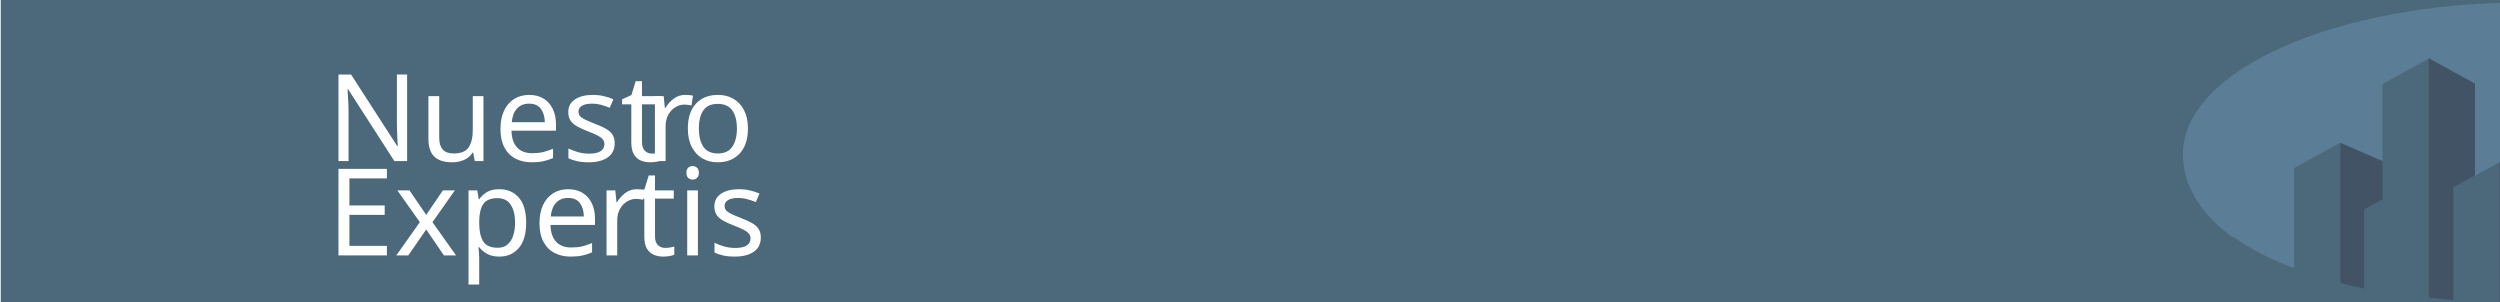
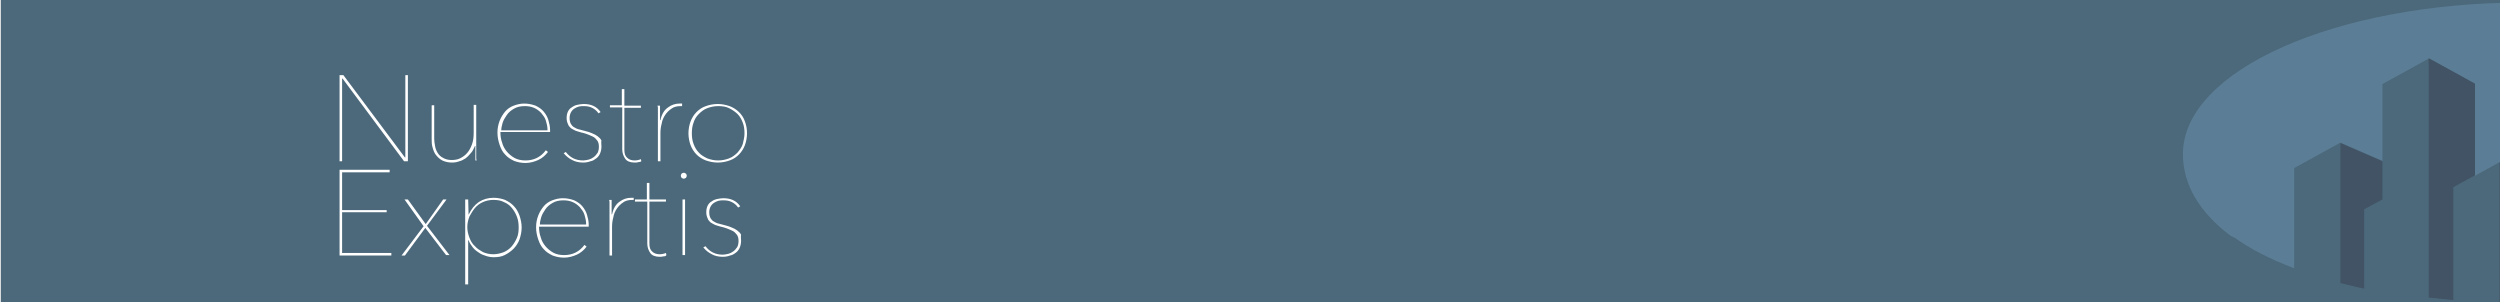
<svg xmlns="http://www.w3.org/2000/svg" version="1.1" id="Layer_1" x="0px" y="0px" viewBox="0 0 589 71" style="enable-background:new 0 0 589 71;" xml:space="preserve">
  <style type="text/css">
	.st0{fill:#4C697B;}
	.st1{fill:#5B7E96;}
	.st2{fill:#415364;}
- 	.st3{fill:#FFFFFF;}
- 	.st4{font-family:'AvenirNext-UltraLight';}
- 	.st5{font-size:28.556px;}
+ 	.st3{enable-background:new    ;}
+ 	.st4{fill:#FFFFFF;}
</style>
  <rect x="0.2" y="-0.1" class="st0" width="597.9" height="72.1" />
-   <path class="st1" d="M526.5,56c3.6,2.6,8.2,5,14,7.2V39.6l10.9-6v33v0v-33l9.9,4.3V19.8l10.9-6v56.4V13.8l10.9,6v21.6l5.8-3.2v0  l9,11V0.6c-1.1,0-2.2,0-3.3,0c-44.3,0-80.3,16-80.3,35.7c0,7.1,3.8,13.7,11.3,19.3c0,0,0,0,0,0C526,55.7,526.2,55.9,526.5,56" />
+   <path class="st1" d="M526.5,56c3.6,2.6,8.2,5,14,7.2V39.6l10.9-6v33l0,0v-33l9.9,4.3V19.8l10.9-6v56.4V13.8l10.9,6v21.6l5.8-3.2l0,0  l9,11V0.6c-1.1,0-2.2,0-3.3,0c-44.3,0-80.3,16-80.3,35.7c0,7.1,3.8,13.7,11.3,19.3l0,0C526,55.7,526.2,55.9,526.5,56" />
  <path class="st2" d="M561.3,47v-9l-9.9-4.3v33c1.8,0.4,3.6,0.9,5.6,1.3V49.3L561.3,47z" />
  <path class="st2" d="M588.9,71.4c2.9,0.1,5.9,0.2,9,0.2V43.1l-9-4.9V71.4z" />
  <path class="st2" d="M583.1,41.3V19.7l-10.9-6v56.4c1.9,0.2,3.8,0.4,5.8,0.6V44.1L583.1,41.3z" />
-   <text transform="matrix(1 0 0 1 76.9795 37.9543)">
-     <tspan x="0" y="0" class="st3 st4 st5">Nuest</tspan>
-     <tspan x="74.9" y="0" class="st3 st4 st5">r</tspan>
-     <tspan x="83.5" y="0" class="st3 st4 st5">o</tspan>
-   </text>
-   <text transform="matrix(1 0 0 1 76.9795 60.1707)">
-     <tspan x="0" y="0" class="st3 st4 st5">Expe</tspan>
-     <tspan x="63.5" y="0" class="st3 st4 st5">r</tspan>
-     <tspan x="72.2" y="0" class="st3 st4 st5">tis</tspan>
-   </text>
+   <g class="st3">
+     <path class="st4" d="M95.2,38L80.7,18.5h-0.1V38H80V17.7h0.9l14.5,19.4h0.1V17.7h0.6V38H95.2z" />
+     <path class="st4" d="M110.9,36.1c-0.4,0.5-0.8,0.9-1.2,1.2c-0.5,0.3-1,0.6-1.5,0.7c-0.5,0.2-1.1,0.3-1.7,0.3   c-0.9,0-1.7-0.2-2.3-0.5c-0.6-0.3-1.1-0.8-1.5-1.3c-0.4-0.5-0.6-1.1-0.8-1.8c-0.2-0.7-0.2-1.3-0.2-2v-7.9h0.6v7.9   c0,0.6,0.1,1.1,0.2,1.7s0.3,1.1,0.6,1.6c0.3,0.5,0.7,0.9,1.3,1.2c0.5,0.3,1.2,0.5,2,0.5c0.7,0,1.4-0.1,2-0.4   c0.6-0.3,1.2-0.7,1.7-1.3c0.5-0.6,0.8-1.2,1.1-2s0.4-1.7,0.4-2.7v-6.6h0.6v9.8c0,0.2,0,0.5,0,0.8c0,0.3,0,0.6,0,0.9   c0,0.3,0,0.6,0,0.9c0,0.3,0,0.5,0.1,0.7H112c0-0.2,0-0.4,0-0.7c0-0.3,0-0.6,0-0.9c0-0.3,0-0.7,0-1c0-0.3,0-0.6,0-0.8h-0.1   C111.6,35.1,111.3,35.7,110.9,36.1z" />
+     <path class="st4" d="M117.9,31.2c0,0.8,0.1,1.6,0.4,2.4c0.2,0.8,0.6,1.5,1.1,2.1c0.5,0.6,1.1,1.1,1.8,1.5c0.7,0.4,1.6,0.6,2.6,0.6   c1,0,1.9-0.2,2.7-0.6c0.8-0.4,1.5-1,2.1-1.8l0.5,0.4c-0.6,0.8-1.4,1.5-2.3,1.9s-1.9,0.7-3,0.7c-1,0-1.9-0.2-2.7-0.5   c-0.8-0.4-1.5-0.8-2.1-1.5c-0.6-0.6-1-1.4-1.3-2.3c-0.3-0.9-0.5-1.8-0.5-2.9c0-1,0.2-1.9,0.5-2.7c0.3-0.8,0.8-1.6,1.3-2.2   s1.2-1.1,2-1.4s1.6-0.5,2.5-0.5c1,0,1.9,0.2,2.7,0.5c0.8,0.4,1.4,0.8,1.9,1.4c0.5,0.6,0.9,1.3,1.1,2s0.4,1.5,0.4,2.3v0.5H117.9z    M129,30.7c0-0.9-0.2-1.6-0.4-2.3s-0.7-1.3-1.1-1.8c-0.5-0.5-1-0.9-1.7-1.2c-0.7-0.3-1.4-0.4-2.2-0.4c-1,0-1.8,0.2-2.5,0.6   c-0.7,0.4-1.3,0.9-1.7,1.5c-0.4,0.6-0.8,1.2-1,1.9c-0.2,0.7-0.3,1.2-0.3,1.7H129z" />
+     <path class="st4" d="M141.7,34.5c0,0.6-0.1,1.1-0.3,1.6c-0.2,0.5-0.5,0.9-0.9,1.2c-0.4,0.3-0.8,0.6-1.4,0.7   c-0.5,0.2-1.1,0.3-1.7,0.3c-1,0-1.9-0.2-2.6-0.6c-0.8-0.4-1.4-0.9-2-1.6l0.5-0.3c1,1.3,2.3,2,4.1,2c0.4,0,0.8-0.1,1.3-0.2   c0.4-0.1,0.8-0.3,1.2-0.6c0.4-0.3,0.6-0.6,0.9-1c0.2-0.4,0.3-0.9,0.3-1.4c0-0.6-0.1-1.1-0.4-1.5s-0.6-0.7-1-0.9   c-0.4-0.2-0.9-0.4-1.4-0.6s-1-0.3-1.4-0.4c-0.5-0.1-0.9-0.3-1.3-0.4c-0.4-0.2-0.8-0.4-1.1-0.6c-0.3-0.3-0.6-0.6-0.7-1   c-0.2-0.4-0.3-0.9-0.3-1.4s0.1-1.1,0.3-1.5s0.5-0.8,0.9-1c0.4-0.3,0.8-0.5,1.3-0.6c0.5-0.1,1-0.2,1.5-0.2c1.8,0,3.1,0.6,4,1.9   l-0.5,0.3c-0.4-0.6-0.9-1-1.5-1.3c-0.6-0.3-1.2-0.4-2-0.4c-0.4,0-0.7,0-1.1,0.1c-0.4,0.1-0.8,0.3-1.1,0.5s-0.6,0.5-0.8,0.9   s-0.3,0.8-0.3,1.3c0,0.6,0.1,1,0.3,1.4c0.2,0.3,0.4,0.6,0.8,0.8c0.3,0.2,0.7,0.4,1.2,0.5c0.5,0.1,1,0.3,1.5,0.4   c0.5,0.1,1,0.3,1.5,0.5s0.9,0.4,1.3,0.7c0.4,0.3,0.7,0.6,0.9,1C141.6,33.4,141.7,33.9,141.7,34.5z" />
+     <path class="st4" d="M150.4,38.2c-0.3,0.1-0.6,0.1-0.9,0.1c-1,0-1.8-0.3-2.2-0.9c-0.4-0.6-0.7-1.3-0.7-2.2v-9.9h-2.9v-0.5h2.8V21   h0.6v3.9h3.9v0.5h-3.9v9.9c0,0.9,0.2,1.5,0.7,1.9c0.4,0.4,1,0.6,1.7,0.6c0.5,0,1-0.1,1.5-0.3l0.1,0.5   C151,38.1,150.7,38.2,150.4,38.2z" />
+   </g>
+   <g class="st3">
+     <path class="st4" d="M157.4,25.3c0.8-0.6,1.7-0.9,2.7-0.9c0.1,0,0.2,0,0.3,0c0.1,0,0.2,0,0.3,0V25c-0.1,0-0.1,0-0.2,0s-0.1,0-0.2,0   c-0.8,0-1.6,0.2-2.1,0.6c-0.6,0.4-1.1,0.9-1.5,1.5c-0.4,0.6-0.7,1.3-0.8,2c-0.2,0.7-0.3,1.5-0.3,2.2V38h-0.6v-9.8   c0-0.2,0-0.5,0-0.8s0-0.6,0-0.9c0-0.3,0-0.6,0-0.9c0-0.3,0-0.5-0.1-0.7h0.6c0,0.2,0,0.4,0,0.7c0,0.3,0,0.6,0,0.9c0,0.3,0,0.7,0,1   c0,0.3,0,0.6,0,0.8h0.1C155.9,26.9,156.5,25.9,157.4,25.3z" />
+   </g>
+   <g class="st3">
+     <path class="st4" d="M176,31.4c0,1-0.2,2-0.5,2.8s-0.8,1.6-1.4,2.2c-0.6,0.6-1.3,1.1-2.2,1.4c-0.8,0.3-1.8,0.5-2.8,0.5   c-1,0-1.9-0.2-2.8-0.5c-0.8-0.3-1.6-0.8-2.2-1.4c-0.6-0.6-1.1-1.4-1.4-2.2s-0.5-1.8-0.5-2.8c0-1,0.2-2,0.5-2.8   c0.3-0.8,0.8-1.6,1.4-2.2c0.6-0.6,1.3-1.1,2.2-1.4c0.8-0.3,1.8-0.5,2.8-0.5c1,0,1.9,0.2,2.8,0.5c0.8,0.3,1.6,0.8,2.2,1.4   c0.6,0.6,1.1,1.3,1.4,2.2C175.8,29.4,176,30.3,176,31.4z M175.4,31.4c0-0.9-0.1-1.7-0.4-2.5c-0.3-0.8-0.7-1.5-1.2-2s-1.2-1-2-1.4   s-1.6-0.5-2.6-0.5c-1,0-1.8,0.2-2.6,0.5c-0.8,0.3-1.4,0.8-2,1.4s-1,1.3-1.2,2c-0.3,0.8-0.4,1.6-0.4,2.5c0,0.9,0.1,1.7,0.4,2.5   c0.3,0.8,0.7,1.5,1.2,2c0.5,0.6,1.2,1,2,1.4c0.8,0.3,1.6,0.5,2.6,0.5c1,0,1.8-0.2,2.6-0.5c0.8-0.3,1.4-0.8,2-1.4   c0.5-0.6,1-1.3,1.2-2C175.2,33.1,175.4,32.3,175.4,31.4z" />
+   </g>
+   <g class="st3">
+     <path class="st4" d="M80,60.2V40h11.8v0.6H80.6v8.9h10.5V50H80.6v9.6h11.6v0.6H80z" />
+     <path class="st4" d="M100.2,53.7l-4.8,6.5h-0.8l5.2-6.9L95.3,47h0.8l4.2,5.8l4.1-5.8h0.8l-4.6,6.2l5.3,6.9h-0.8L100.2,53.7z" />
+     <path class="st4" d="M110.4,50.6c0.6-1.3,1.4-2.3,2.4-3c1.1-0.7,2.2-1,3.5-1c1,0,1.9,0.2,2.7,0.5c0.8,0.4,1.5,0.8,2.1,1.5   c0.6,0.6,1,1.4,1.3,2.2c0.3,0.9,0.5,1.8,0.5,2.8c0,1-0.2,1.9-0.5,2.8c-0.3,0.8-0.8,1.6-1.4,2.2c-0.6,0.6-1.3,1.1-2.1,1.5   c-0.8,0.4-1.7,0.5-2.6,0.5c-0.6,0-1.2-0.1-1.8-0.3c-0.6-0.2-1.2-0.4-1.7-0.8c-0.5-0.3-1-0.7-1.4-1.2c-0.4-0.5-0.8-1.1-1-1.7h-0.1   V67h-0.7V47h0.7L110.4,50.6L110.4,50.6z M122.2,53.6c0-0.9-0.1-1.7-0.4-2.5c-0.3-0.8-0.7-1.5-1.2-2.1c-0.5-0.6-1.1-1.1-1.9-1.4   c-0.7-0.4-1.6-0.5-2.5-0.5c-0.9,0-1.7,0.2-2.4,0.5s-1.4,0.8-1.9,1.4c-0.5,0.6-0.9,1.3-1.3,2c-0.3,0.8-0.5,1.6-0.5,2.5   c0,0.9,0.2,1.7,0.5,2.5c0.3,0.8,0.7,1.5,1.3,2c0.5,0.6,1.2,1,1.9,1.4c0.7,0.3,1.5,0.5,2.4,0.5c0.9,0,1.7-0.2,2.5-0.5   c0.7-0.3,1.4-0.8,1.9-1.4c0.5-0.6,0.9-1.3,1.2-2C122.1,55.3,122.2,54.5,122.2,53.6z" />
+     <path class="st4" d="M127,53.5c0,0.8,0.1,1.6,0.4,2.4c0.2,0.8,0.6,1.5,1.1,2.1c0.5,0.6,1.1,1.1,1.8,1.5c0.7,0.4,1.6,0.6,2.6,0.6   c1,0,1.9-0.2,2.7-0.6c0.8-0.4,1.5-1,2.1-1.8l0.5,0.4c-0.6,0.8-1.4,1.5-2.3,1.9s-1.9,0.7-3,0.7c-1,0-1.9-0.2-2.7-0.5   c-0.8-0.4-1.5-0.8-2.1-1.5c-0.6-0.6-1-1.4-1.3-2.3c-0.3-0.9-0.5-1.8-0.5-2.9c0-1,0.2-1.9,0.5-2.7c0.3-0.8,0.8-1.6,1.3-2.2   s1.2-1.1,2-1.4s1.6-0.5,2.5-0.5c1,0,1.9,0.2,2.7,0.5c0.8,0.4,1.4,0.8,1.9,1.4c0.5,0.6,0.9,1.3,1.1,2s0.4,1.5,0.4,2.3v0.5H127z    M138.1,52.9c0-0.9-0.2-1.6-0.4-2.3s-0.7-1.3-1.1-1.8c-0.5-0.5-1-0.9-1.7-1.2c-0.7-0.3-1.4-0.4-2.2-0.4c-1,0-1.8,0.2-2.5,0.6   c-0.7,0.4-1.3,0.9-1.7,1.5c-0.4,0.6-0.8,1.2-1,1.9c-0.2,0.7-0.3,1.2-0.3,1.7H138.1z" />
+   </g>
+   <g class="st3">
+     <path class="st4" d="M146,47.5c0.8-0.6,1.7-0.9,2.7-0.9c0.1,0,0.2,0,0.3,0c0.1,0,0.2,0,0.3,0v0.5c-0.1,0-0.1,0-0.2,0s-0.1,0-0.2,0   c-0.8,0-1.6,0.2-2.1,0.6c-0.6,0.4-1.1,0.9-1.5,1.5c-0.4,0.6-0.7,1.3-0.8,2c-0.2,0.7-0.3,1.5-0.3,2.2v6.8h-0.6v-9.8   c0-0.2,0-0.5,0-0.8s0-0.6,0-0.9c0-0.3,0-0.6,0-0.9c0-0.3,0-0.5-0.1-0.7h0.6c0,0.2,0,0.4,0,0.7c0,0.3,0,0.6,0,0.9c0,0.3,0,0.7,0,1   c0,0.3,0,0.6,0,0.8h0.1C144.5,49.1,145.1,48.1,146,47.5z" />
+   </g>
+   <g class="st3">
+     <path class="st4" d="M156.3,60.4c-0.3,0.1-0.6,0.1-0.9,0.1c-1,0-1.8-0.3-2.2-0.9c-0.4-0.6-0.7-1.3-0.7-2.2v-9.9h-2.9V47h2.8v-3.9   h0.6V47h3.9v0.5h-3.9v9.9c0,0.9,0.2,1.5,0.7,1.9c0.4,0.4,1,0.6,1.7,0.6c0.5,0,1-0.1,1.5-0.3l0.1,0.5   C156.9,60.3,156.7,60.4,156.3,60.4z" />
+     <path class="st4" d="M161.1,42.1c-0.2,0-0.3-0.1-0.5-0.2c-0.1-0.1-0.2-0.3-0.2-0.5c0-0.2,0.1-0.4,0.2-0.5c0.1-0.1,0.3-0.2,0.5-0.2   c0.2,0,0.3,0.1,0.5,0.2c0.1,0.1,0.2,0.3,0.2,0.5c0,0.2-0.1,0.4-0.2,0.5S161.2,42.1,161.1,42.1z M160.8,60.2V47h0.6v13.1H160.8z" />
+     <path class="st4" d="M174.6,56.7c0,0.6-0.1,1.1-0.3,1.6c-0.2,0.5-0.5,0.9-0.9,1.2c-0.4,0.3-0.8,0.6-1.4,0.7   c-0.5,0.2-1.1,0.3-1.7,0.3c-1,0-1.9-0.2-2.6-0.6c-0.8-0.4-1.4-0.9-2-1.6l0.5-0.3c1,1.3,2.3,2,4.1,2c0.4,0,0.8-0.1,1.3-0.2   c0.4-0.1,0.8-0.3,1.2-0.6c0.4-0.3,0.6-0.6,0.9-1c0.2-0.4,0.3-0.9,0.3-1.4c0-0.6-0.1-1.1-0.4-1.5s-0.6-0.7-1-0.9   c-0.4-0.2-0.9-0.4-1.4-0.6s-1-0.3-1.4-0.4c-0.5-0.1-0.9-0.3-1.3-0.4c-0.4-0.2-0.8-0.4-1.1-0.6c-0.3-0.3-0.6-0.6-0.7-1   c-0.2-0.4-0.3-0.9-0.3-1.4s0.1-1.1,0.3-1.5s0.5-0.8,0.9-1c0.4-0.3,0.8-0.5,1.3-0.6c0.5-0.1,1-0.2,1.5-0.2c1.8,0,3.1,0.6,4,1.9   l-0.5,0.3c-0.4-0.6-0.9-1-1.5-1.3c-0.6-0.3-1.2-0.4-2-0.4c-0.4,0-0.7,0-1.1,0.1c-0.4,0.1-0.8,0.3-1.1,0.5s-0.6,0.5-0.8,0.9   s-0.3,0.8-0.3,1.3c0,0.6,0.1,1,0.3,1.4c0.2,0.3,0.4,0.6,0.8,0.8c0.3,0.2,0.7,0.4,1.2,0.5c0.5,0.1,1,0.3,1.5,0.4   c0.5,0.1,1,0.3,1.5,0.5s0.9,0.4,1.3,0.7c0.4,0.3,0.7,0.6,0.9,1C174.5,55.7,174.6,56.2,174.6,56.7z" />
+   </g>
</svg>
